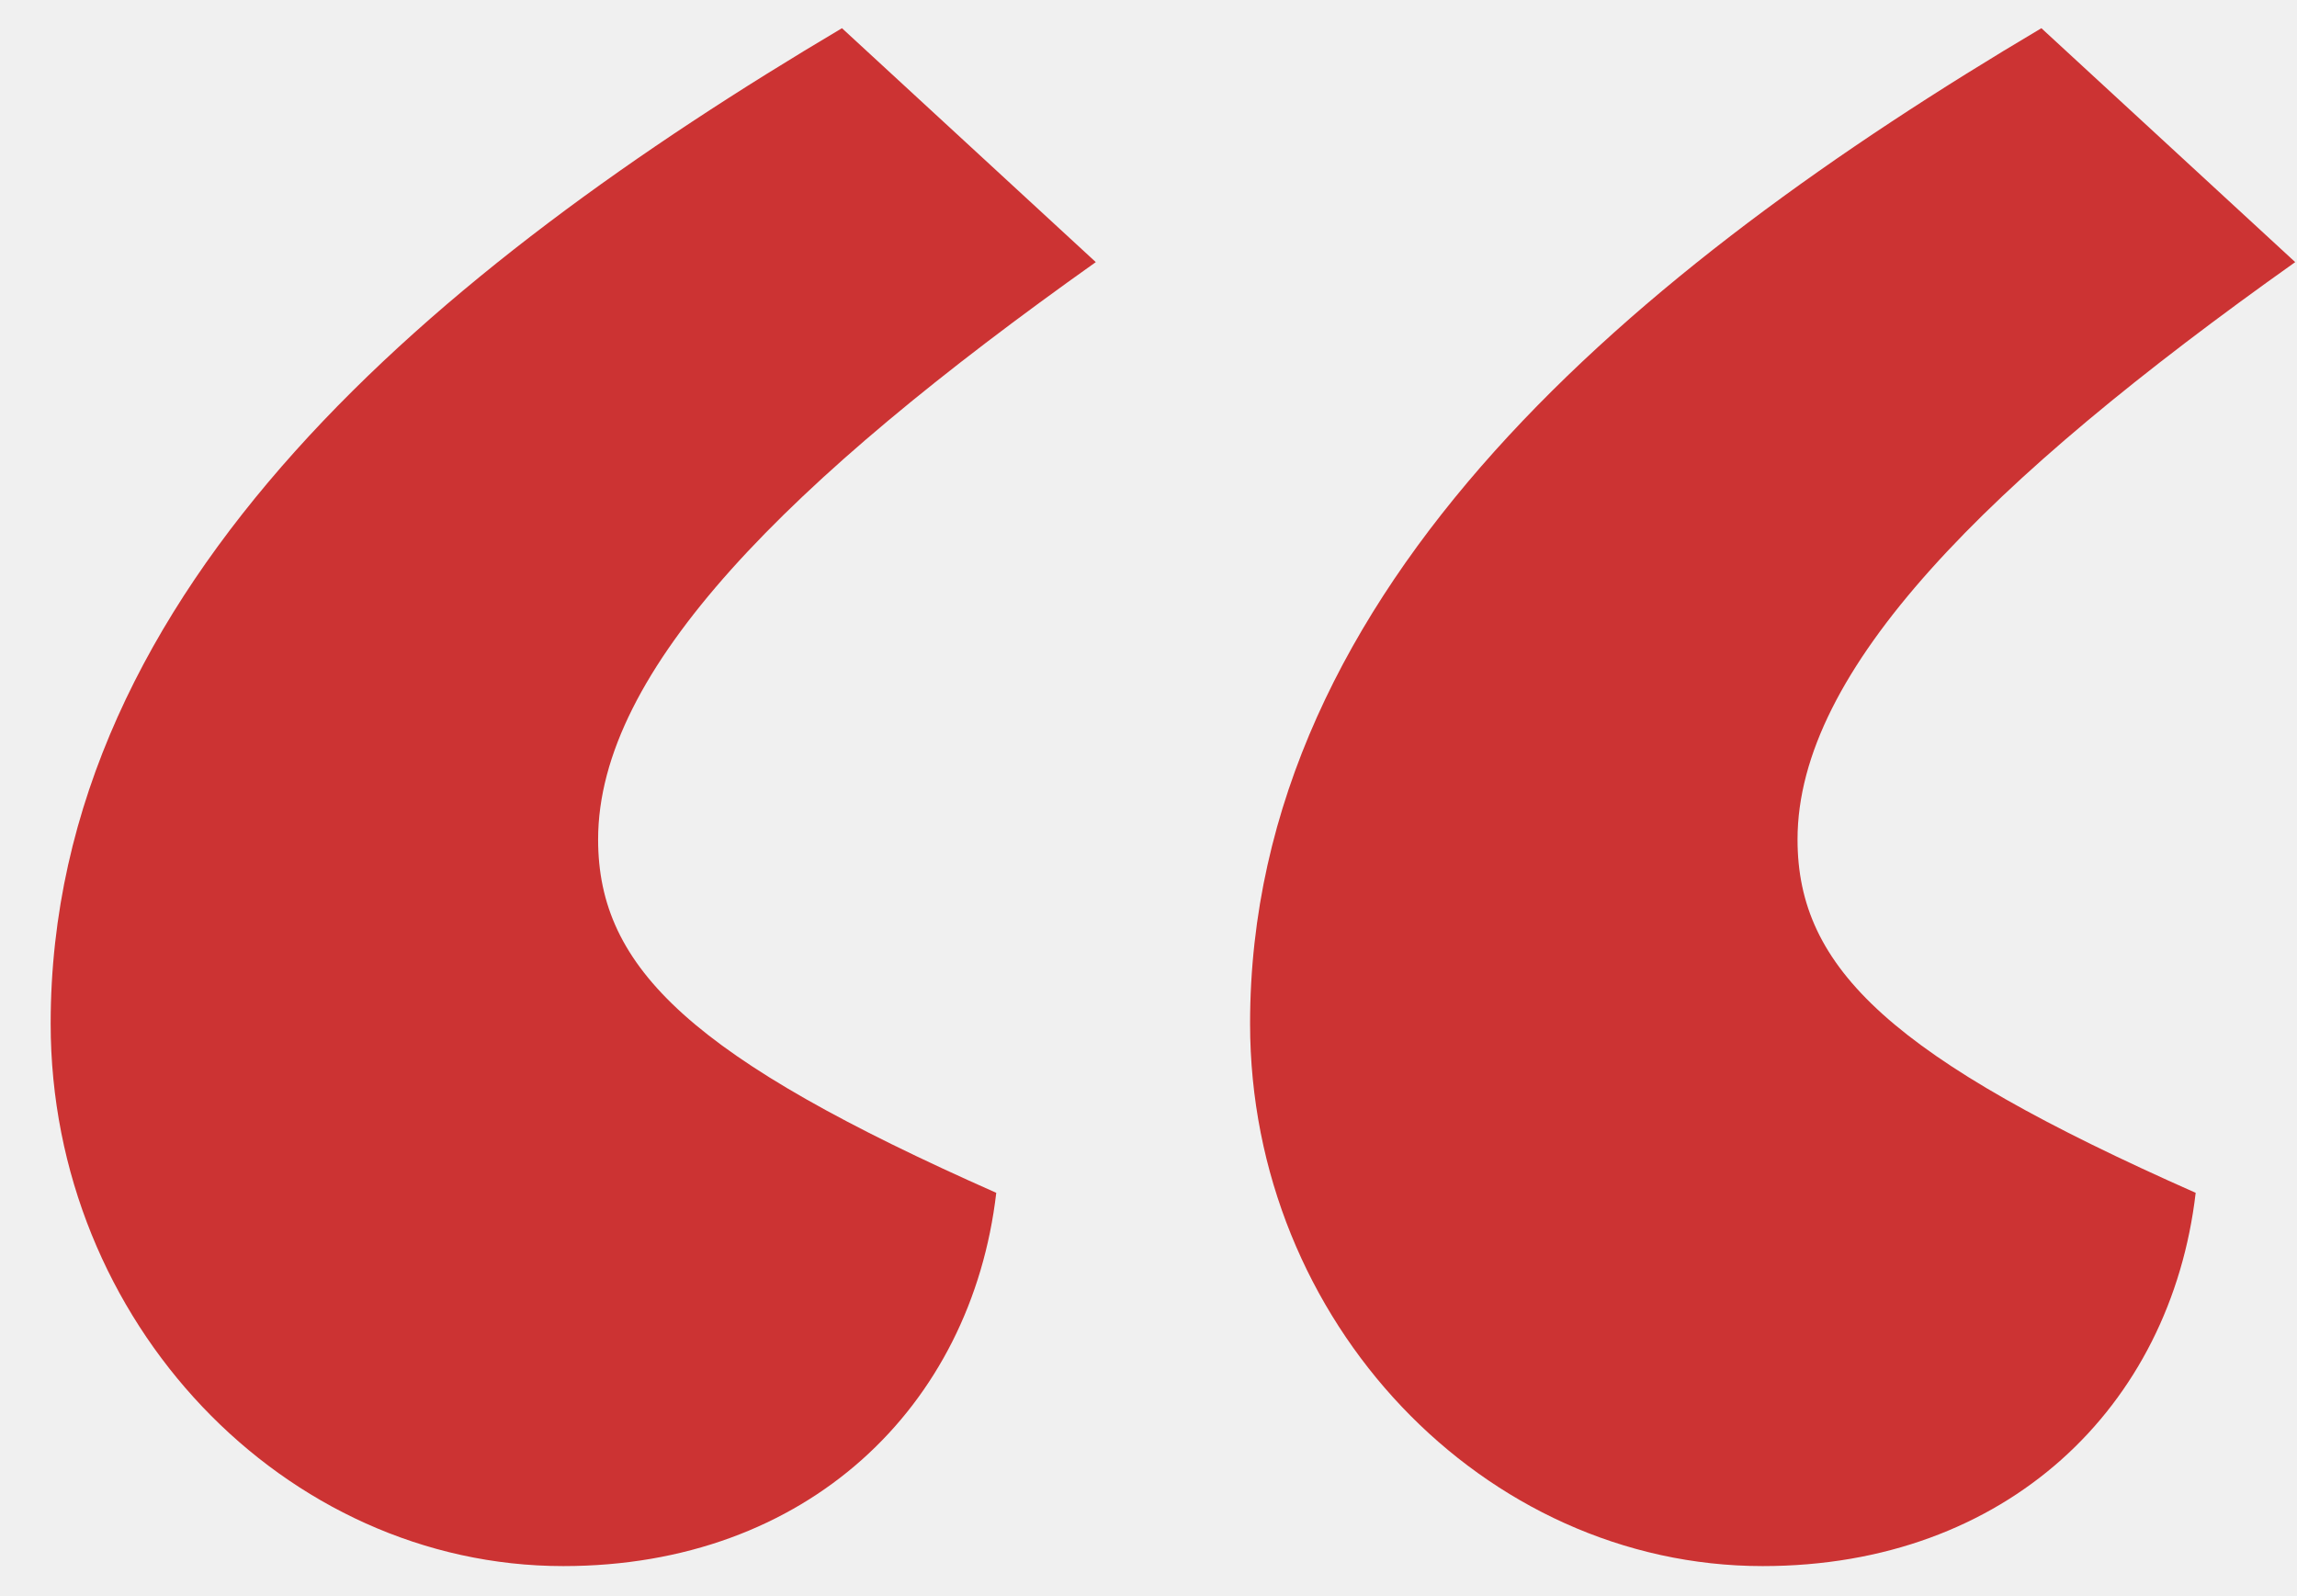
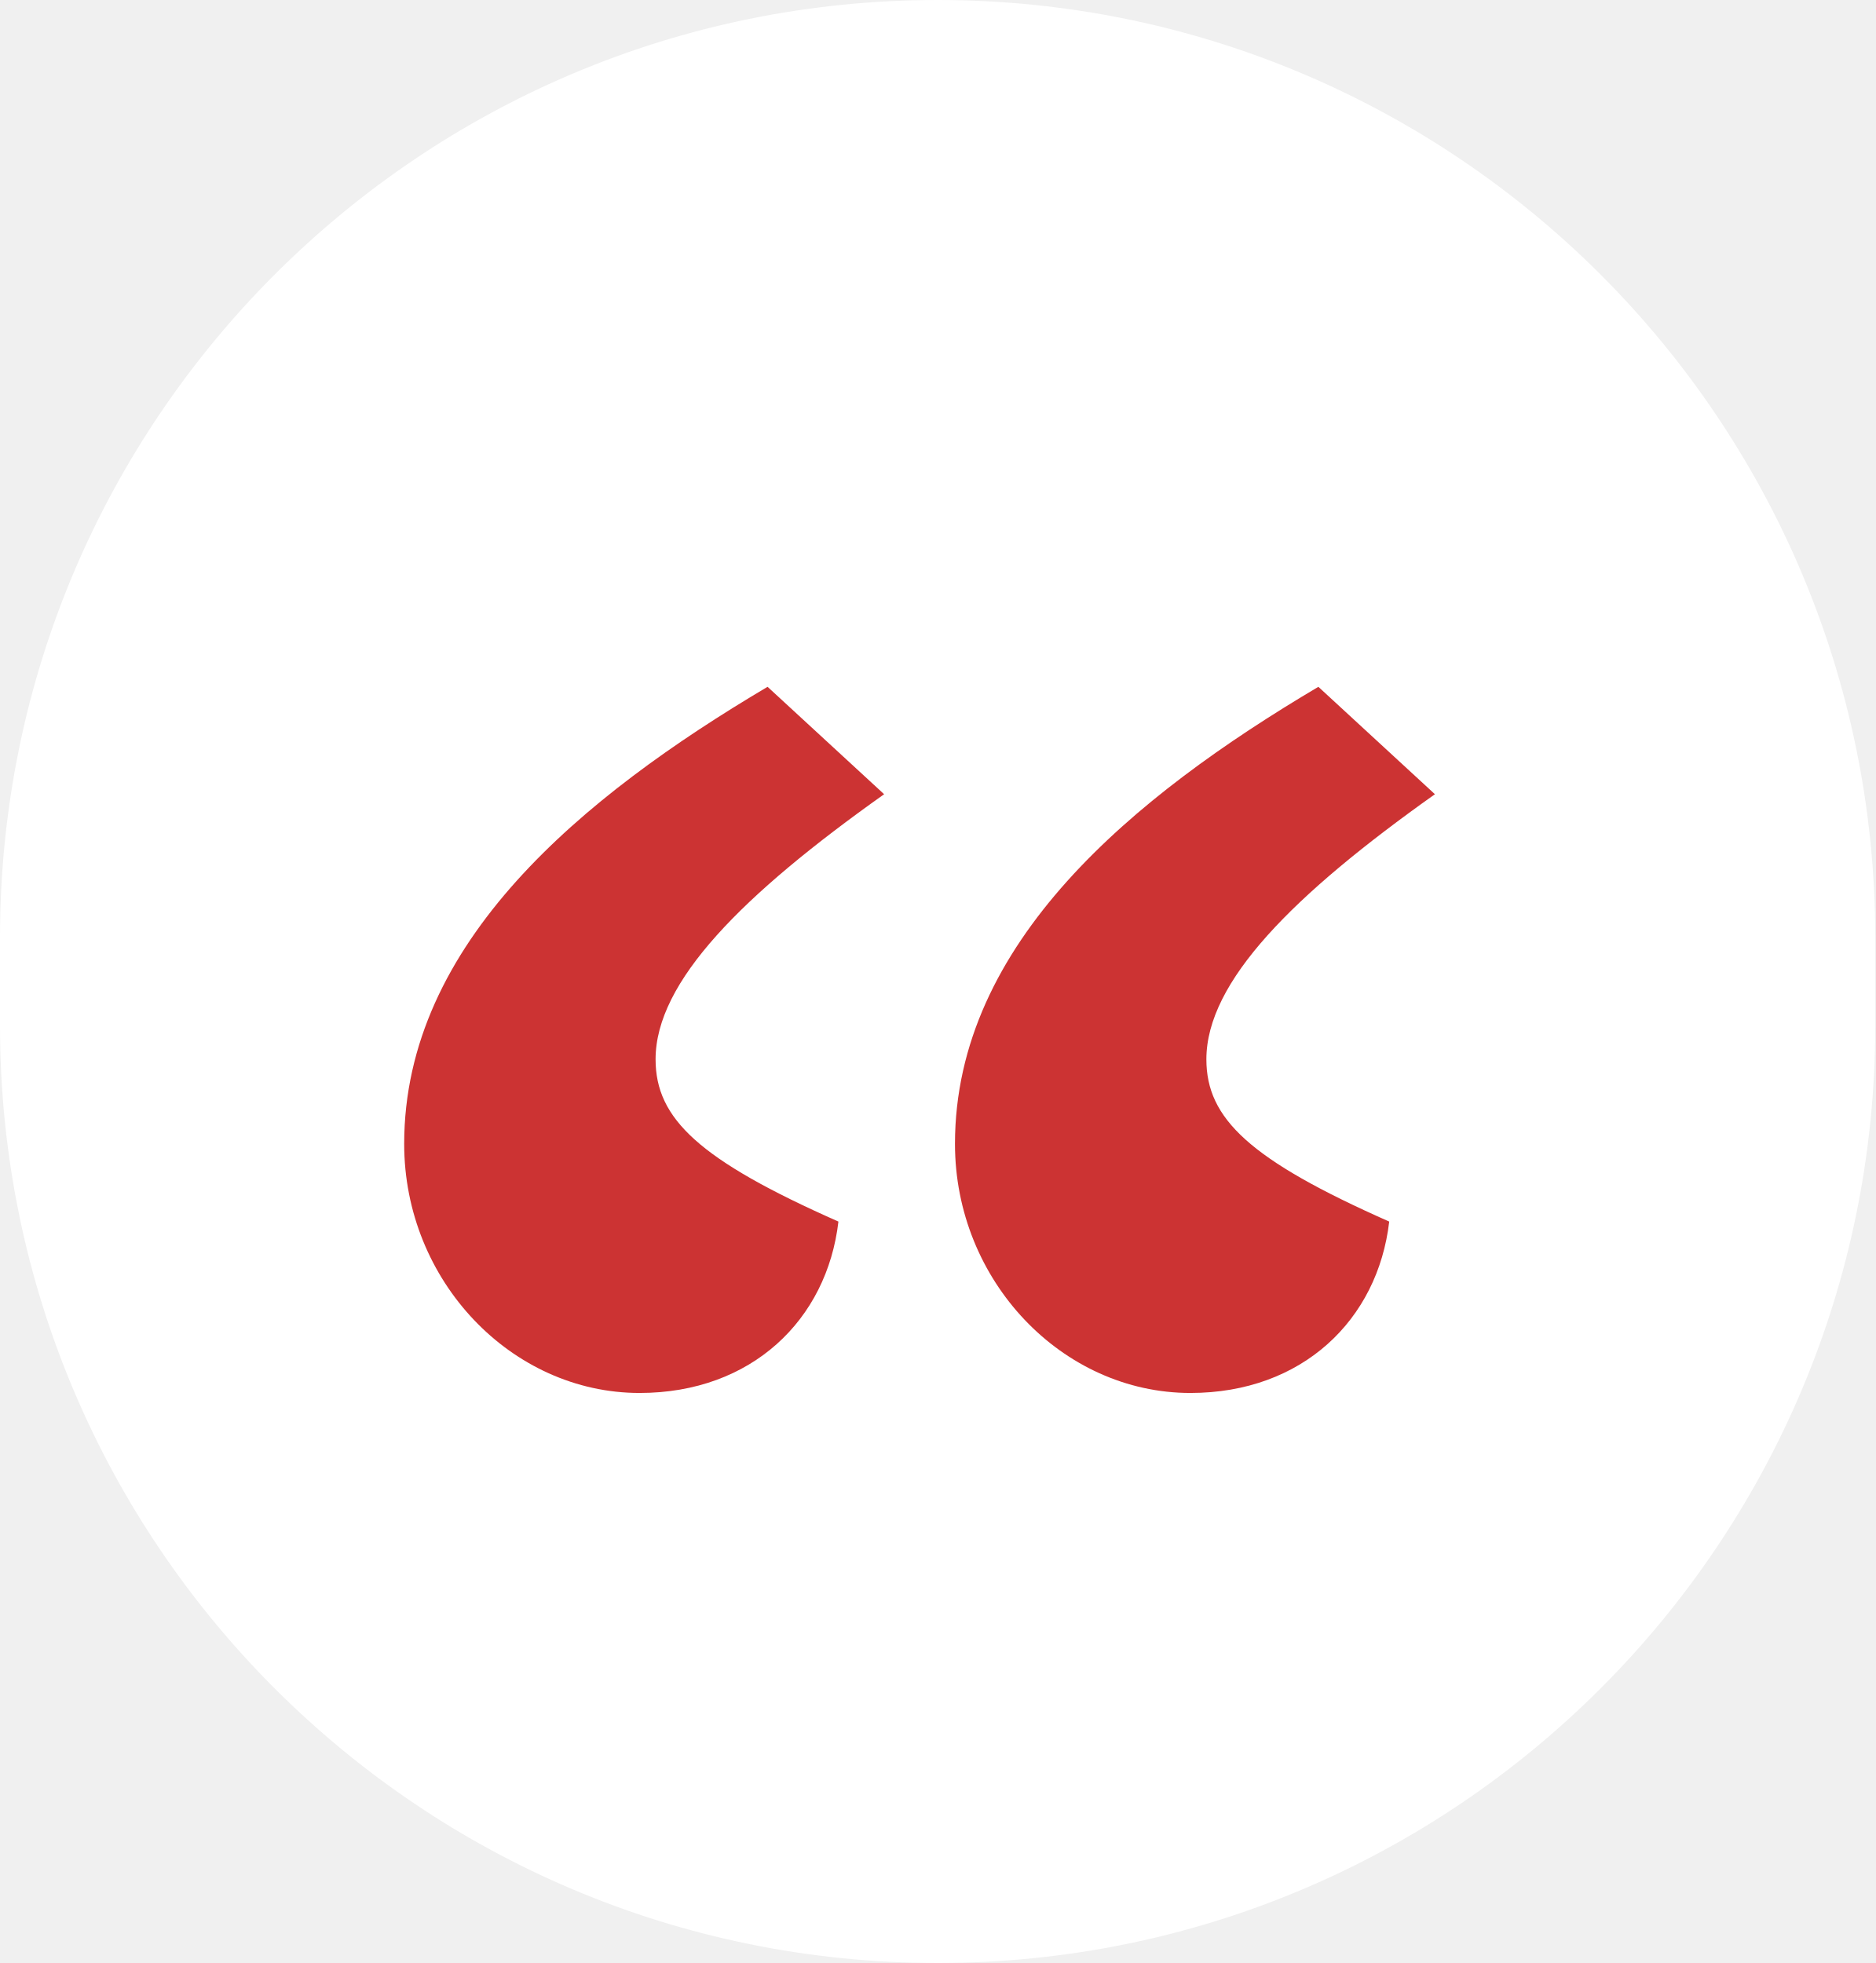
- <svg xmlns="http://www.w3.org/2000/svg" width="36" height="25" viewBox="0 0 36 25" fill="none">
-   <path d="M34.412 18.694C29.654 16.588 28.172 15.184 28.172 13.156C28.172 10.504 31.136 7.54 35.972 4.108L31.994 0.442C25.676 4.186 19.592 9.178 19.592 16.042C19.592 20.722 23.258 24.544 27.626 24.544C31.448 24.544 34.022 22.048 34.412 18.694ZM15.614 18.694C10.856 16.588 9.374 15.184 9.374 13.156C9.374 10.504 12.338 7.54 17.174 4.108L13.196 0.442C6.878 4.186 0.794 9.178 0.794 16.042C0.794 20.722 4.46 24.544 8.828 24.544C12.65 24.544 15.224 22.048 15.614 18.694Z" fill="#CC3333" />
+ <svg xmlns="http://www.w3.org/2000/svg" width="64" height="67" viewBox="0 0 64 67" fill="none">
+   <rect width="64" height="67" rx="32" fill="white" />
+   <path d="M47.412 41.694C42.654 39.588 41.172 38.184 41.172 36.156C41.172 33.504 44.136 30.54 48.972 27.108L44.994 23.442C38.676 27.186 32.592 32.178 32.592 39.042C32.592 43.722 36.258 47.544 40.626 47.544C44.448 47.544 47.022 45.048 47.412 41.694ZM28.614 41.694C23.856 39.588 22.374 38.184 22.374 36.156C22.374 33.504 25.338 30.54 30.174 27.108L26.196 23.442C19.878 27.186 13.794 32.178 13.794 39.042C13.794 43.722 17.46 47.544 21.828 47.544C25.65 47.544 28.224 45.048 28.614 41.694Z" fill="#CC3333" />
</svg>
